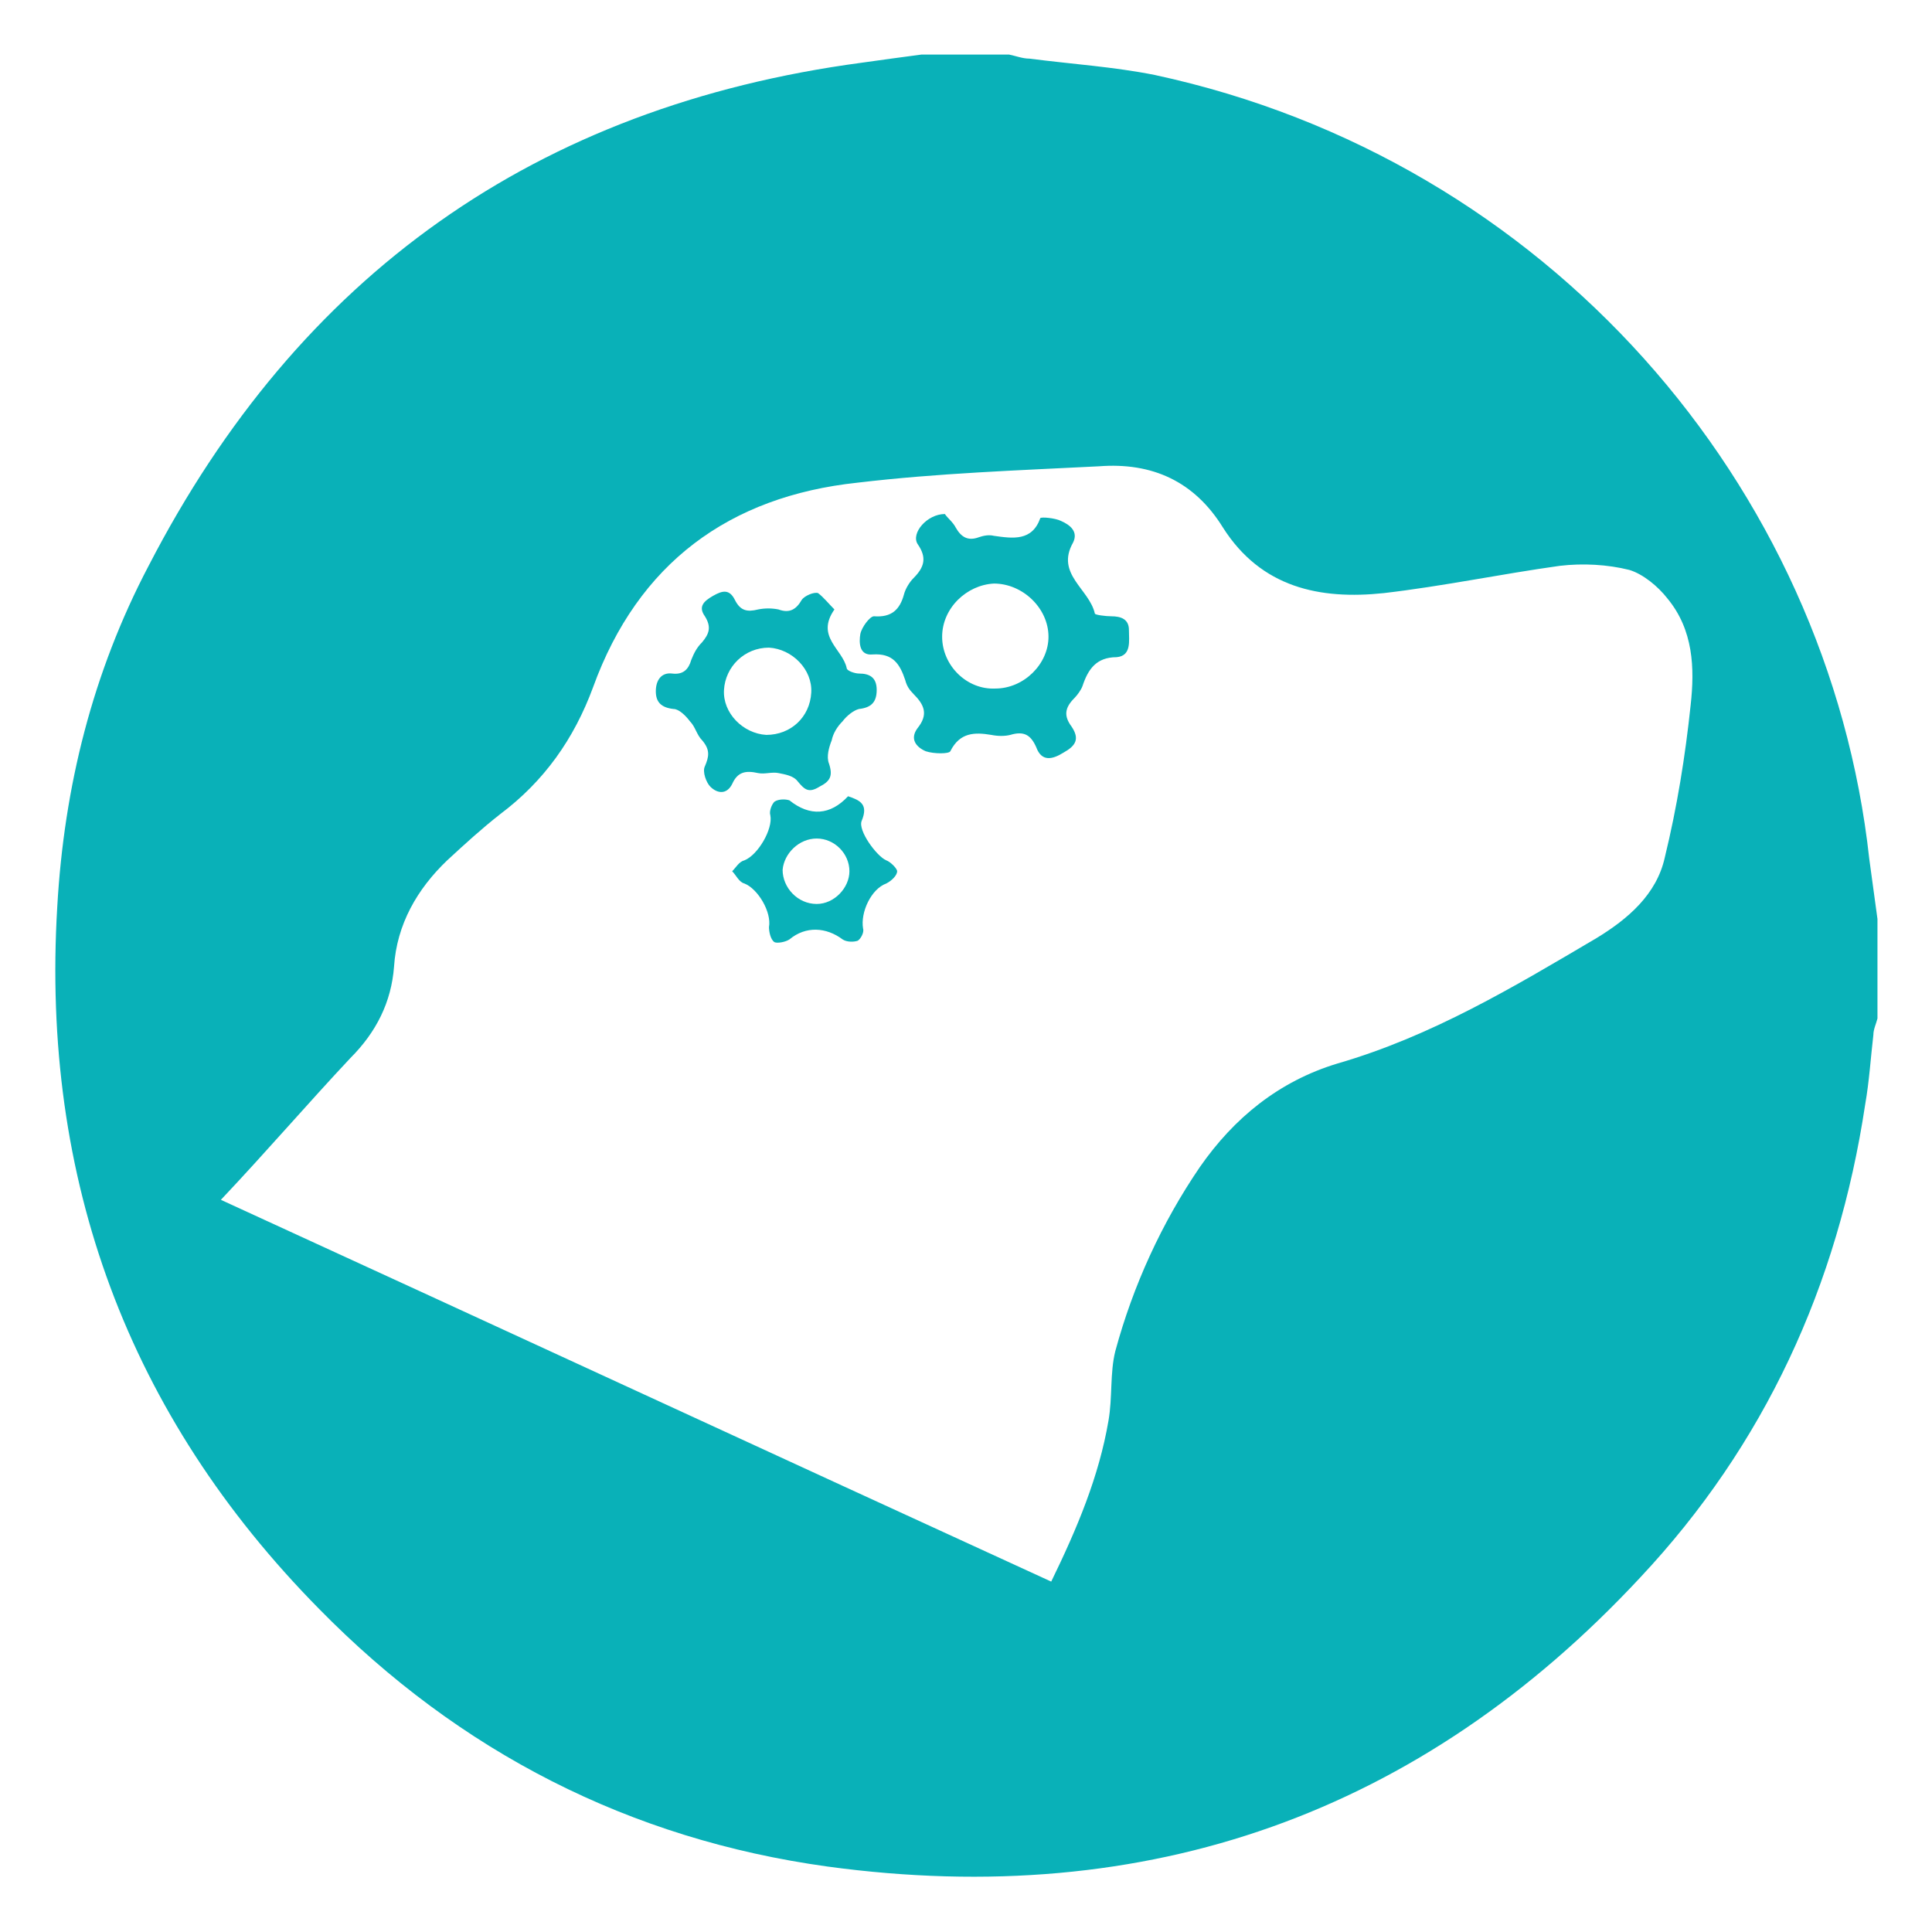
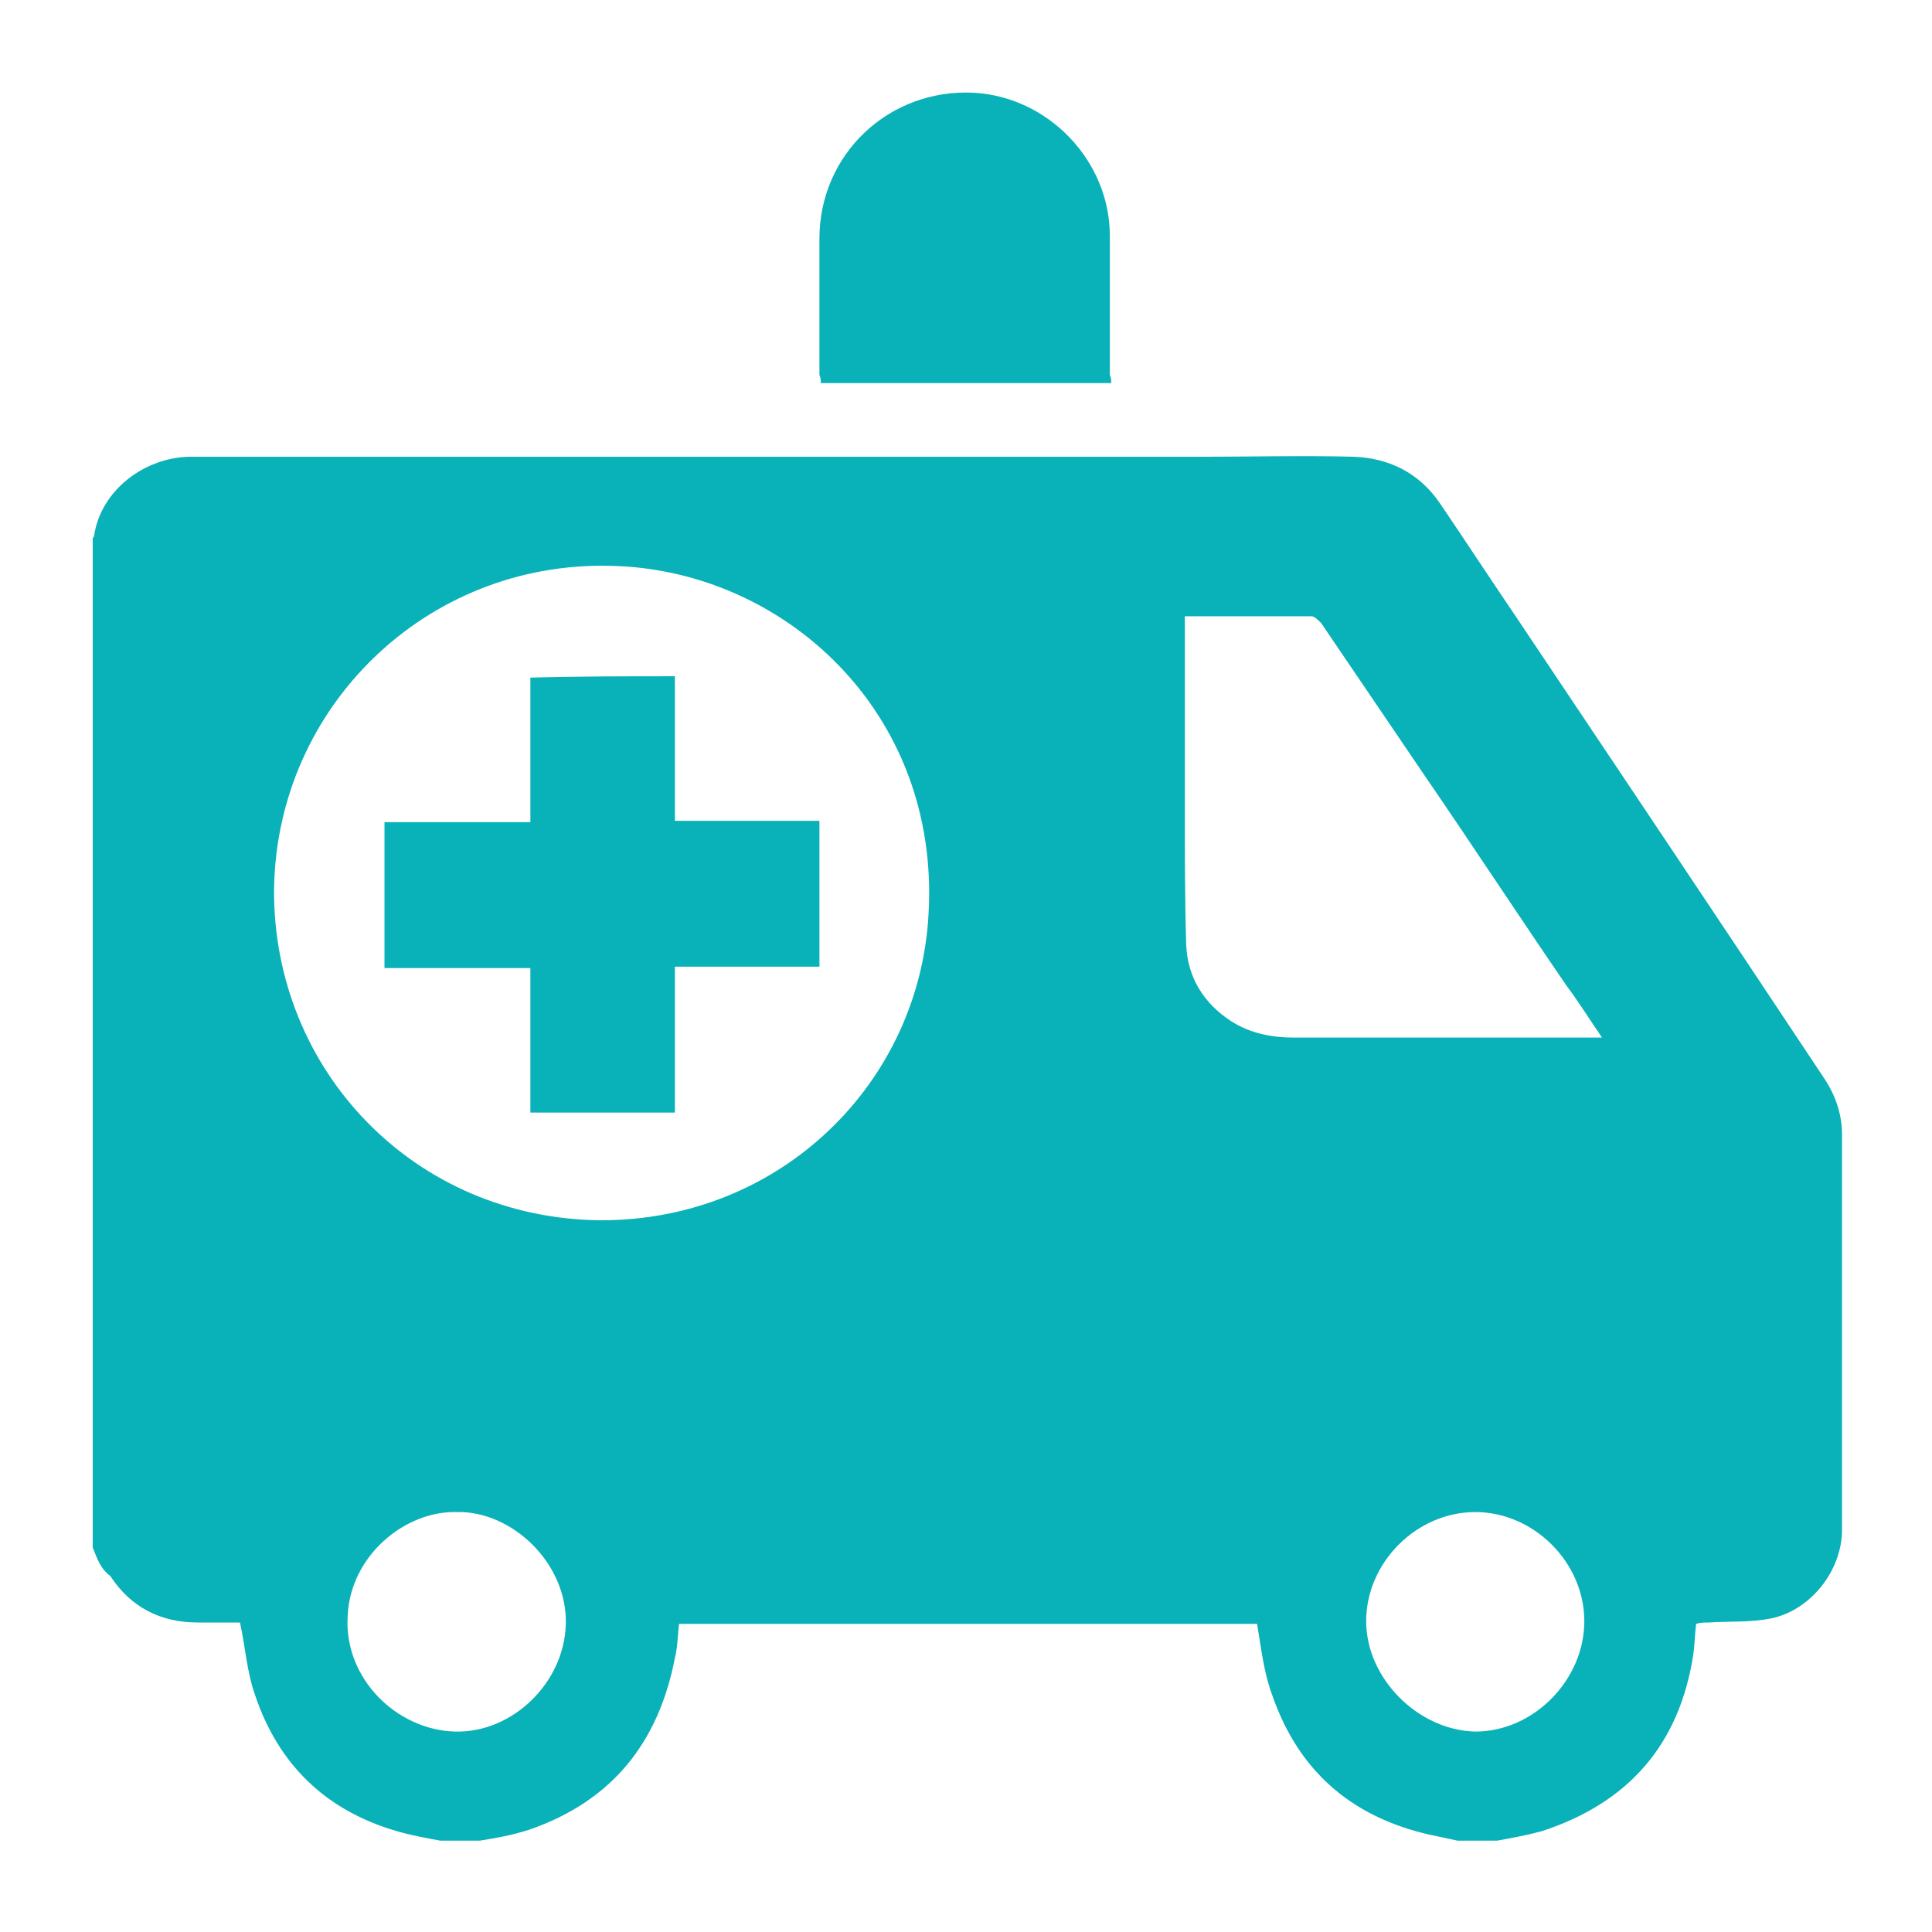
<svg xmlns="http://www.w3.org/2000/svg" version="1.1" id="Capa_1" x="0px" y="0px" viewBox="0 0 141.7 141.7" style="enable-background:new 0 0 141.7 141.7;" xml:space="preserve">
  <style type="text/css">
	.st0{fill:#09B1B8;}
</style>
  <g>
-     <path class="st0" d="M67.6,4c2.1,0,4.3,0,6.4,0c0.5,0.1,1,0.3,1.5,0.3c3.1,0.4,6.2,0.6,9.2,1.2c28.8,6.2,49.4,30.1,52.4,57.5   c0.2,1.5,0.4,2.9,0.6,4.4c0,2.4,0,4.8,0,7.3c-0.1,0.4-0.3,0.8-0.3,1.2c-0.2,1.7-0.3,3.4-0.6,5.1c-2,13.3-7.4,25-16.5,34.7   c-16.1,17.3-36.1,24.4-59.6,21.2c-14.5-2-27-8.4-37.3-18.9C9.4,103.8,3,86.5,4.2,66.5c0.5-8.8,2.6-17.2,6.7-25   C21.9,20.2,39.3,7.8,63.2,4.6C64.6,4.4,66.1,4.2,67.6,4z M16.2,88c20.5,9.4,40.6,18.7,60.9,28c1.9-3.9,3.5-7.7,4.2-11.8   c0.3-1.7,0.1-3.5,0.5-5.1c1.3-4.8,3.4-9.4,6.2-13.5c2.5-3.6,5.8-6.3,10.1-7.6c6.9-2,12.9-5.6,19-9.2c2.3-1.4,4.4-3.2,5-5.9   c0.9-3.7,1.5-7.4,1.9-11.2c0.3-2.7,0.2-5.5-1.7-7.8c-0.7-0.9-1.8-1.8-2.8-2.1c-1.6-0.4-3.4-0.5-5.1-0.3c-4.3,0.6-8.6,1.5-12.9,2   c-4.7,0.5-9-0.4-11.8-4.8c-2.1-3.4-5.2-4.8-9.1-4.5c-5.9,0.3-11.8,0.5-17.7,1.2c-9.4,1-16.1,5.9-19.4,15c-1.4,3.8-3.6,6.9-6.8,9.3   c-1.4,1.1-2.6,2.2-3.9,3.4c-2.2,2.1-3.7,4.7-3.9,7.8c-0.2,2.6-1.3,4.8-3.2,6.7C22.6,80.9,19.6,84.4,16.2,88z" />
-     <path class="st0" d="M69.3,37.7c0.2,0.3,0.6,0.6,0.8,1c0.4,0.7,0.9,1,1.7,0.7c0.3-0.1,0.7-0.2,1.1-0.1c1.4,0.2,2.8,0.4,3.4-1.3   c0.1-0.1,1.1,0,1.5,0.2c0.7,0.3,1.3,0.8,0.9,1.6c-1.3,2.3,1.2,3.4,1.6,5.2c0,0.1,0.8,0.2,1.2,0.2c0.7,0,1.3,0.2,1.3,1   c0,0.8,0.2,1.9-0.9,2c-1.5,0-2.1,0.9-2.5,2.1c-0.1,0.3-0.4,0.7-0.6,0.9c-0.7,0.7-0.8,1.3-0.2,2.1c0.6,0.9,0.3,1.4-0.6,1.9   c-0.8,0.5-1.6,0.7-2-0.4c-0.4-0.9-0.9-1.2-1.9-0.9c-0.4,0.1-0.9,0.1-1.4,0c-1.2-0.2-2.3-0.2-3,1.2c-0.1,0.2-1.2,0.2-1.8,0   c-0.7-0.3-1.2-0.9-0.6-1.7c0.8-1,0.5-1.7-0.3-2.5c-0.3-0.3-0.5-0.6-0.6-1c-0.4-1.2-0.9-2-2.4-1.9c-1,0.1-1-0.9-0.9-1.5   c0.1-0.5,0.7-1.3,1-1.3c1.3,0.1,1.9-0.5,2.2-1.6c0.1-0.4,0.4-0.9,0.7-1.2c0.8-0.8,1-1.5,0.3-2.5C66.8,39.1,68,37.7,69.3,37.7z    M76.9,46.7c0-2.1-1.9-3.9-4-3.9c-2,0.1-3.8,1.8-3.8,3.9c0,2.1,1.8,3.9,3.9,3.8C75.1,50.5,76.9,48.7,76.9,46.7z" />
-     <path class="st0" d="M61.2,44.7c-1.4,2,0.6,2.9,0.9,4.3c0,0.2,0.6,0.4,0.9,0.4c0.8,0,1.3,0.3,1.3,1.2c0,0.9-0.4,1.3-1.3,1.4   c-0.4,0.1-0.9,0.5-1.2,0.9c-0.4,0.4-0.7,0.9-0.8,1.4c-0.2,0.5-0.4,1.2-0.2,1.7c0.3,0.9,0.1,1.3-0.7,1.7c-0.8,0.5-1.1,0.2-1.6-0.4   c-0.3-0.4-0.9-0.5-1.4-0.6c-0.5-0.1-1,0.1-1.5,0c-0.9-0.2-1.5-0.1-1.9,0.8c-0.4,0.8-1.1,0.7-1.6,0.2c-0.3-0.3-0.6-1.1-0.4-1.5   c0.3-0.7,0.4-1.2-0.2-1.9c-0.4-0.4-0.5-1-0.9-1.4c-0.3-0.4-0.8-0.9-1.2-0.9c-0.9-0.1-1.3-0.5-1.3-1.3c0-0.8,0.4-1.4,1.2-1.3   c0.8,0.1,1.2-0.3,1.4-1c0.2-0.5,0.4-0.9,0.8-1.3c0.5-0.6,0.7-1.1,0.2-1.9c-0.5-0.7-0.1-1.1,0.6-1.5c0.7-0.4,1.2-0.5,1.6,0.3   c0.4,0.8,0.9,0.9,1.7,0.7c0.5-0.1,1-0.1,1.5,0c0.8,0.3,1.3,0,1.7-0.7c0.2-0.3,0.9-0.6,1.2-0.5C60.4,43.8,60.8,44.3,61.2,44.7z    M56.4,47.5c-1.8,0-3.2,1.4-3.3,3.1c-0.1,1.7,1.4,3.2,3.1,3.3c1.8,0,3.2-1.3,3.3-3.1C59.6,49.1,58.1,47.6,56.4,47.5z" />
-     <path class="st0" d="M62.2,58.4c0.9,0.3,1.5,0.6,1,1.8c-0.3,0.7,1.1,2.6,1.8,2.9c0.3,0.1,0.8,0.6,0.8,0.8c0,0.3-0.4,0.7-0.8,0.9   c-1.1,0.4-1.9,2.1-1.7,3.3c0.1,0.3-0.2,0.8-0.4,0.9c-0.3,0.1-0.8,0.1-1.1-0.1c-1.2-0.9-2.7-1-3.9,0c-0.3,0.2-0.9,0.3-1.1,0.2   c-0.3-0.2-0.4-0.8-0.4-1.1c0.2-1.1-0.8-2.8-1.8-3.2c-0.4-0.1-0.6-0.6-0.9-0.9c0.3-0.3,0.5-0.7,0.9-0.8c1-0.4,2.1-2.3,1.9-3.3   c-0.1-0.3,0.1-0.8,0.3-1c0.3-0.2,0.8-0.2,1.1-0.1C59.4,59.9,60.9,59.8,62.2,58.4z M59.9,61.5c-1.3,0-2.4,1.1-2.5,2.3   c0,1.3,1.1,2.5,2.5,2.5c1.3,0,2.4-1.2,2.4-2.4C62.3,62.6,61.2,61.5,59.9,61.5z" />
+     <path class="st0" d="M6.8,113.5c0-24.7,0-49.4,0-74c0-0.1,0.1-0.1,0.1-0.2c0.5-3.4,3.8-5.8,7.1-5.8c21.6,0,43.2,0,64.8,0   c3.1,0,6.2,0,9.3,0c3.7,0,7.5-0.1,11.2,0c2.6,0.1,4.8,1.2,6.3,3.4c1.9,2.8,3.8,5.7,5.7,8.5c7.5,11.2,15,22.4,22.5,33.7   c0.8,1.2,1.3,2.6,1.3,4.1c0,9.7,0,19.3,0,29c0,3-2.3,5.9-5.2,6.5c-1.5,0.3-3,0.2-4.6,0.3c-0.3,0-0.6,0-0.9,0.1   c-0.1,0.8-0.1,1.5-0.2,2.2c-1,6.6-4.7,10.9-11.1,13c-1.1,0.3-2.2,0.5-3.3,0.7c-1,0-2,0-2.9,0c-0.5-0.1-0.9-0.2-1.4-0.3   c-6.1-1.2-10.2-4.6-12.2-10.4c-0.6-1.6-0.8-3.4-1.1-5.2c-14,0-28.2,0-42.4,0c-0.1,0.9-0.1,1.7-0.3,2.5c-1.2,6.2-4.6,10.5-10.7,12.6   c-1.2,0.4-2.4,0.6-3.6,0.8c-1,0-2,0-2.9,0c-1.1-0.2-2.2-0.4-3.2-0.7c-5.2-1.5-8.7-4.9-10.4-10c-0.6-1.7-0.7-3.5-1.1-5.3   c-0.9,0-2,0-3.1,0c-2.7,0-4.9-1.1-6.4-3.4C7.3,115,7.1,114.2,6.8,113.5z M44.1,89.5c13.1,0,23.3-10,24-22.4   c0.9-15-10.8-25.4-23.4-25.6c-13.4-0.3-24.4,10.3-24.6,23.7C20,78.5,30.4,89.4,44.1,89.5z M86.9,45.2c0,0.4,0,0.6,0,0.9   c0,4.4,0,8.8,0,13.2c0,3.3,0,6.7,0.1,10c0.1,2.4,1.3,4.3,3.3,5.6c1.4,0.9,3,1.2,4.6,1.2c7.3,0,14.6,0,21.9,0c0.2,0,0.3,0,0.7,0   c-0.9-1.3-1.7-2.6-2.6-3.8c-3.5-5.1-6.9-10.3-10.4-15.4c-2.5-3.7-5.1-7.5-7.6-11.2c-0.2-0.2-0.5-0.5-0.7-0.5   C93.1,45.2,90,45.2,86.9,45.2z M33.5,110.9c-3.8-0.1-7.8,3.2-8,7.6c-0.3,4.6,3.6,8.4,7.9,8.5c4.2,0.1,8-3.6,8.1-7.9   C41.6,114.6,37.5,110.8,33.5,110.9z M116.2,118.9c0-4.3-3.7-8-8-8c-4.3,0-8,3.7-8,8c0,4.2,3.8,8,8,8.1   C112.5,127,116.2,123.2,116.2,118.9z" />
+     <path class="st0" d="M81.5,28.1c-7.2,0-14.2,0-21.3,0c0-0.2,0-0.4-0.1-0.6c0-3.3,0-6.7,0-10c0-6.2,5.1-11,11.3-10.7   c5.5,0.3,10,5,10,10.5c0,3.4,0,6.8,0,10.2C81.5,27.7,81.5,27.9,81.5,28.1z" />
+     <path class="st0" d="M49.5,49.6c0,3.5,0,7,0,10.6c3.5,0,7.1,0,10.6,0c0,3.6,0,7.1,0,10.7c-3.5,0-7.1,0-10.6,0c0,3.6,0,7.1,0,10.7   c-3.6,0-7.1,0-10.6,0c0-3.5,0-7,0-10.6c-3.6,0-7.1,0-10.7,0c0-3.6,0-7.1,0-10.7c3.5,0,7.1,0,10.7,0c0-3.6,0-7.1,0-10.6   C42.4,49.6,45.9,49.6,49.5,49.6z" />
  </g>
</svg>
